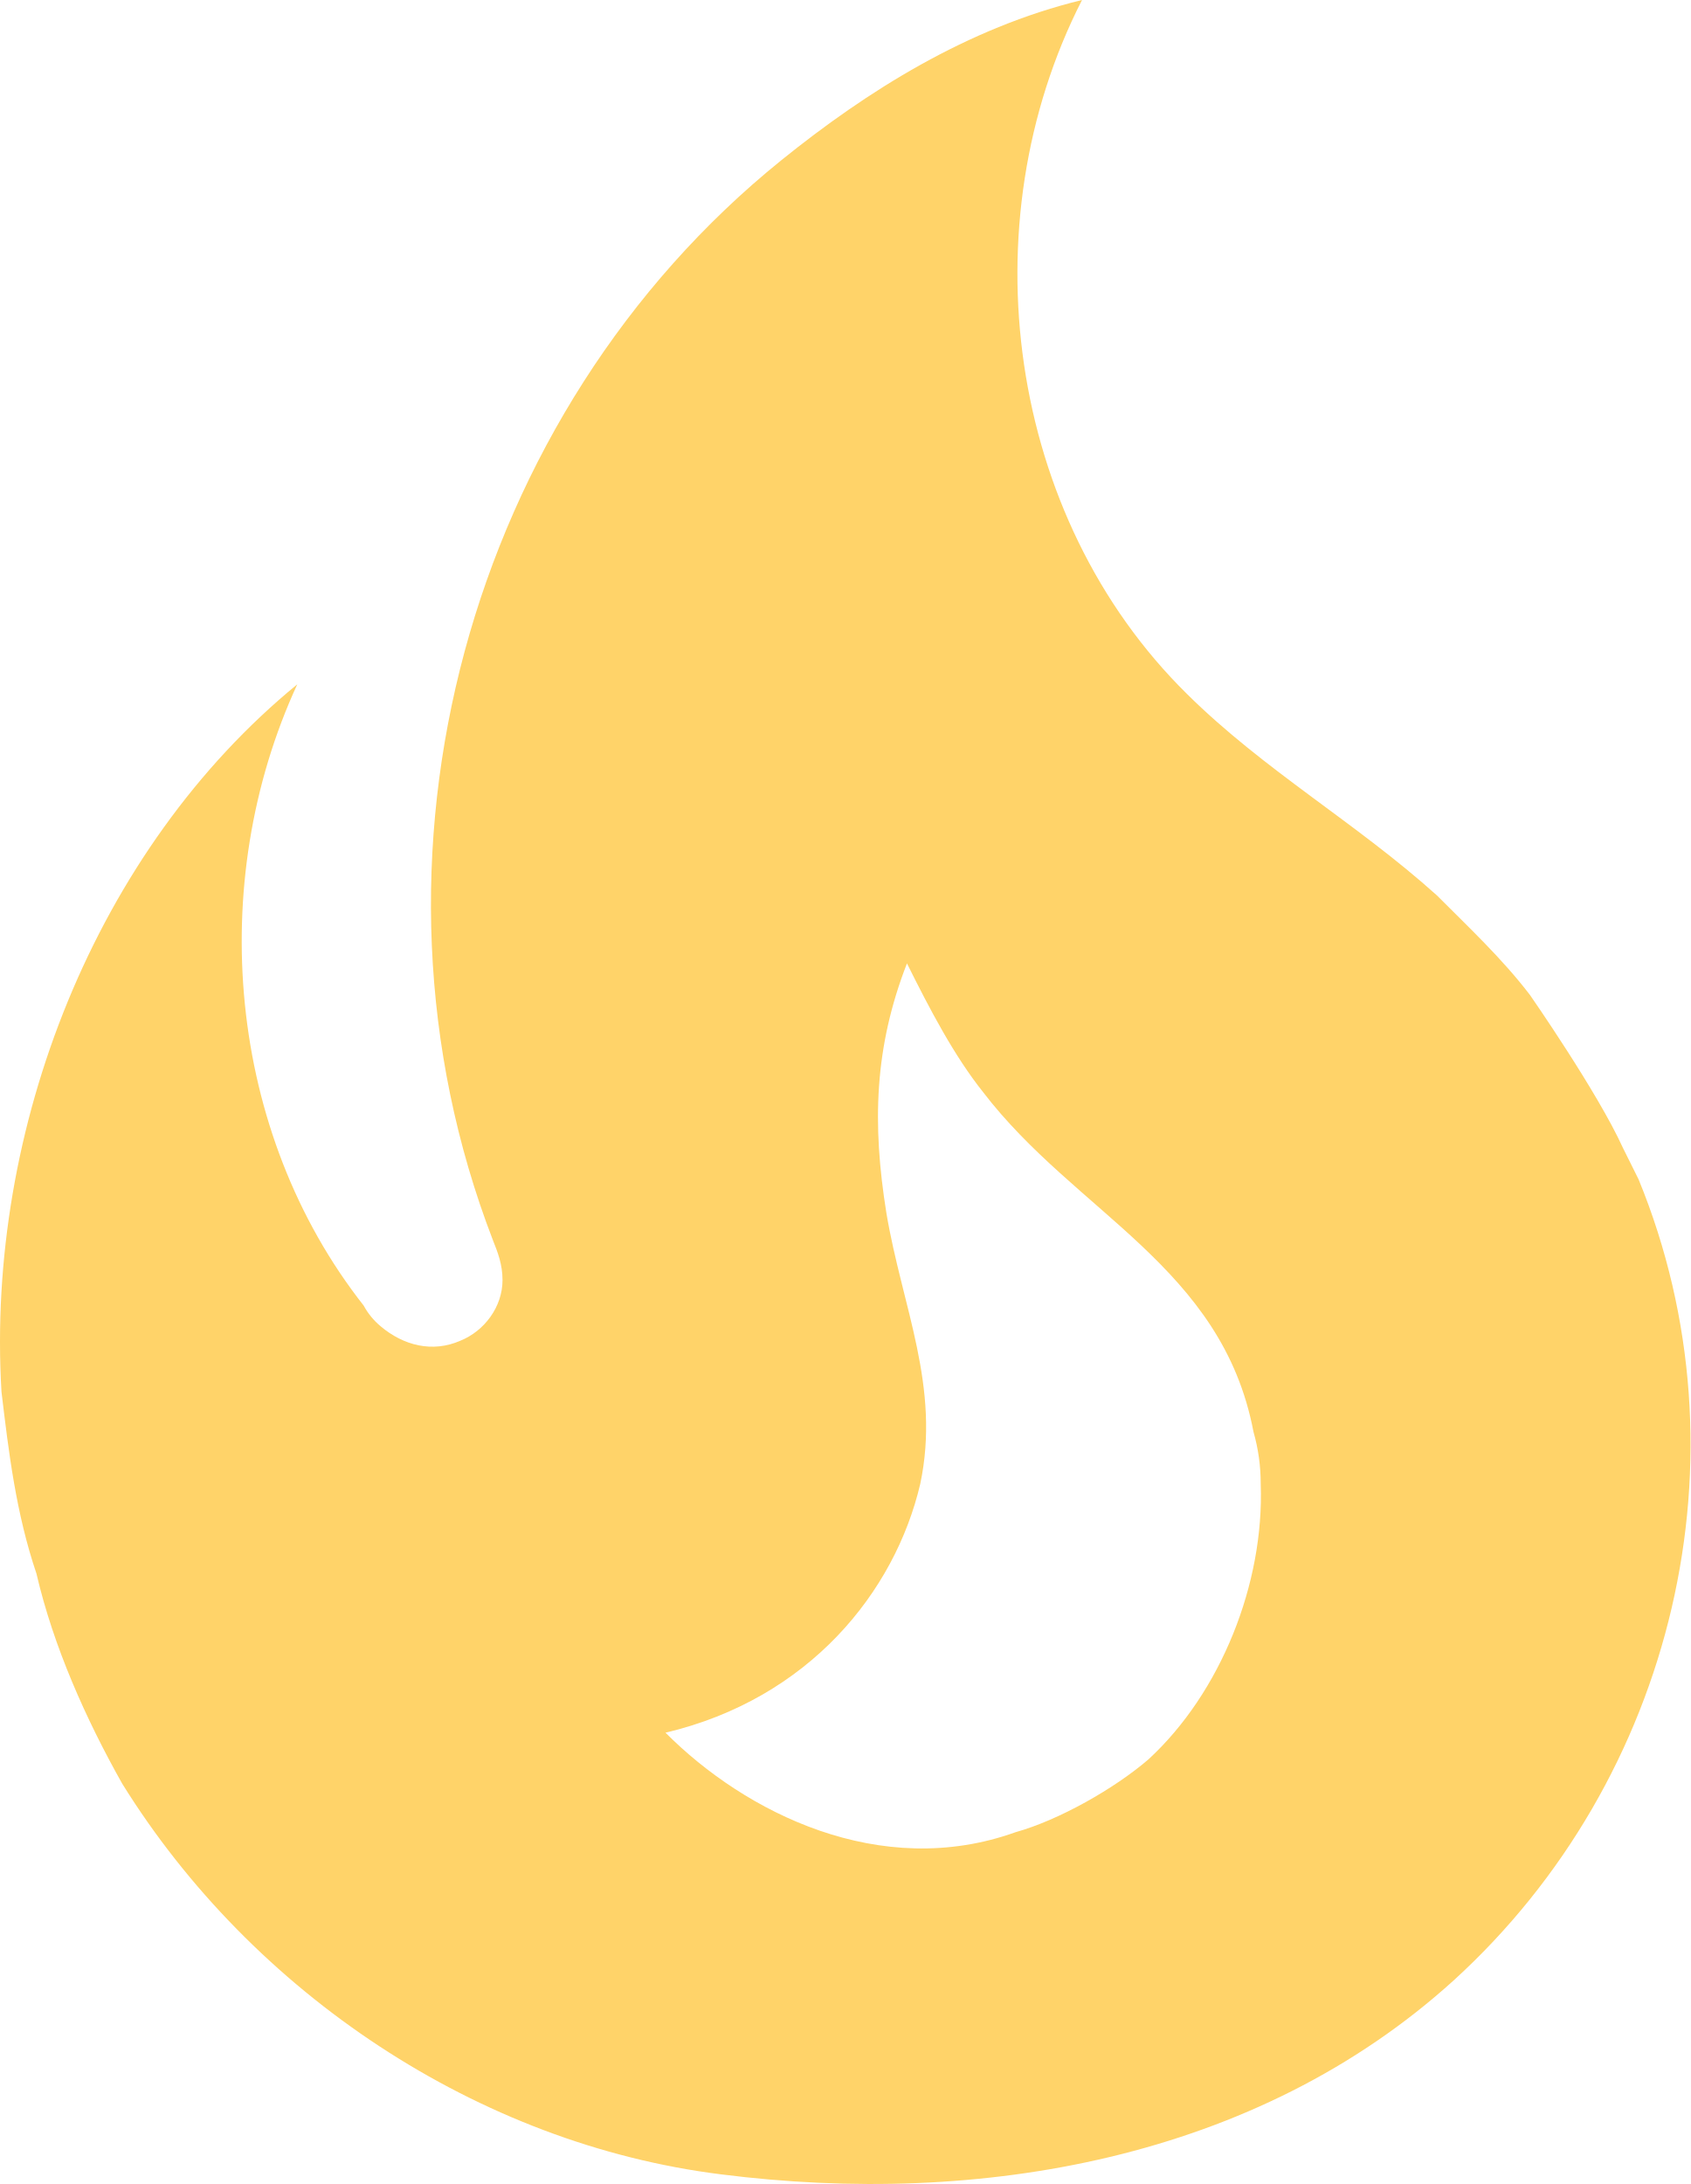
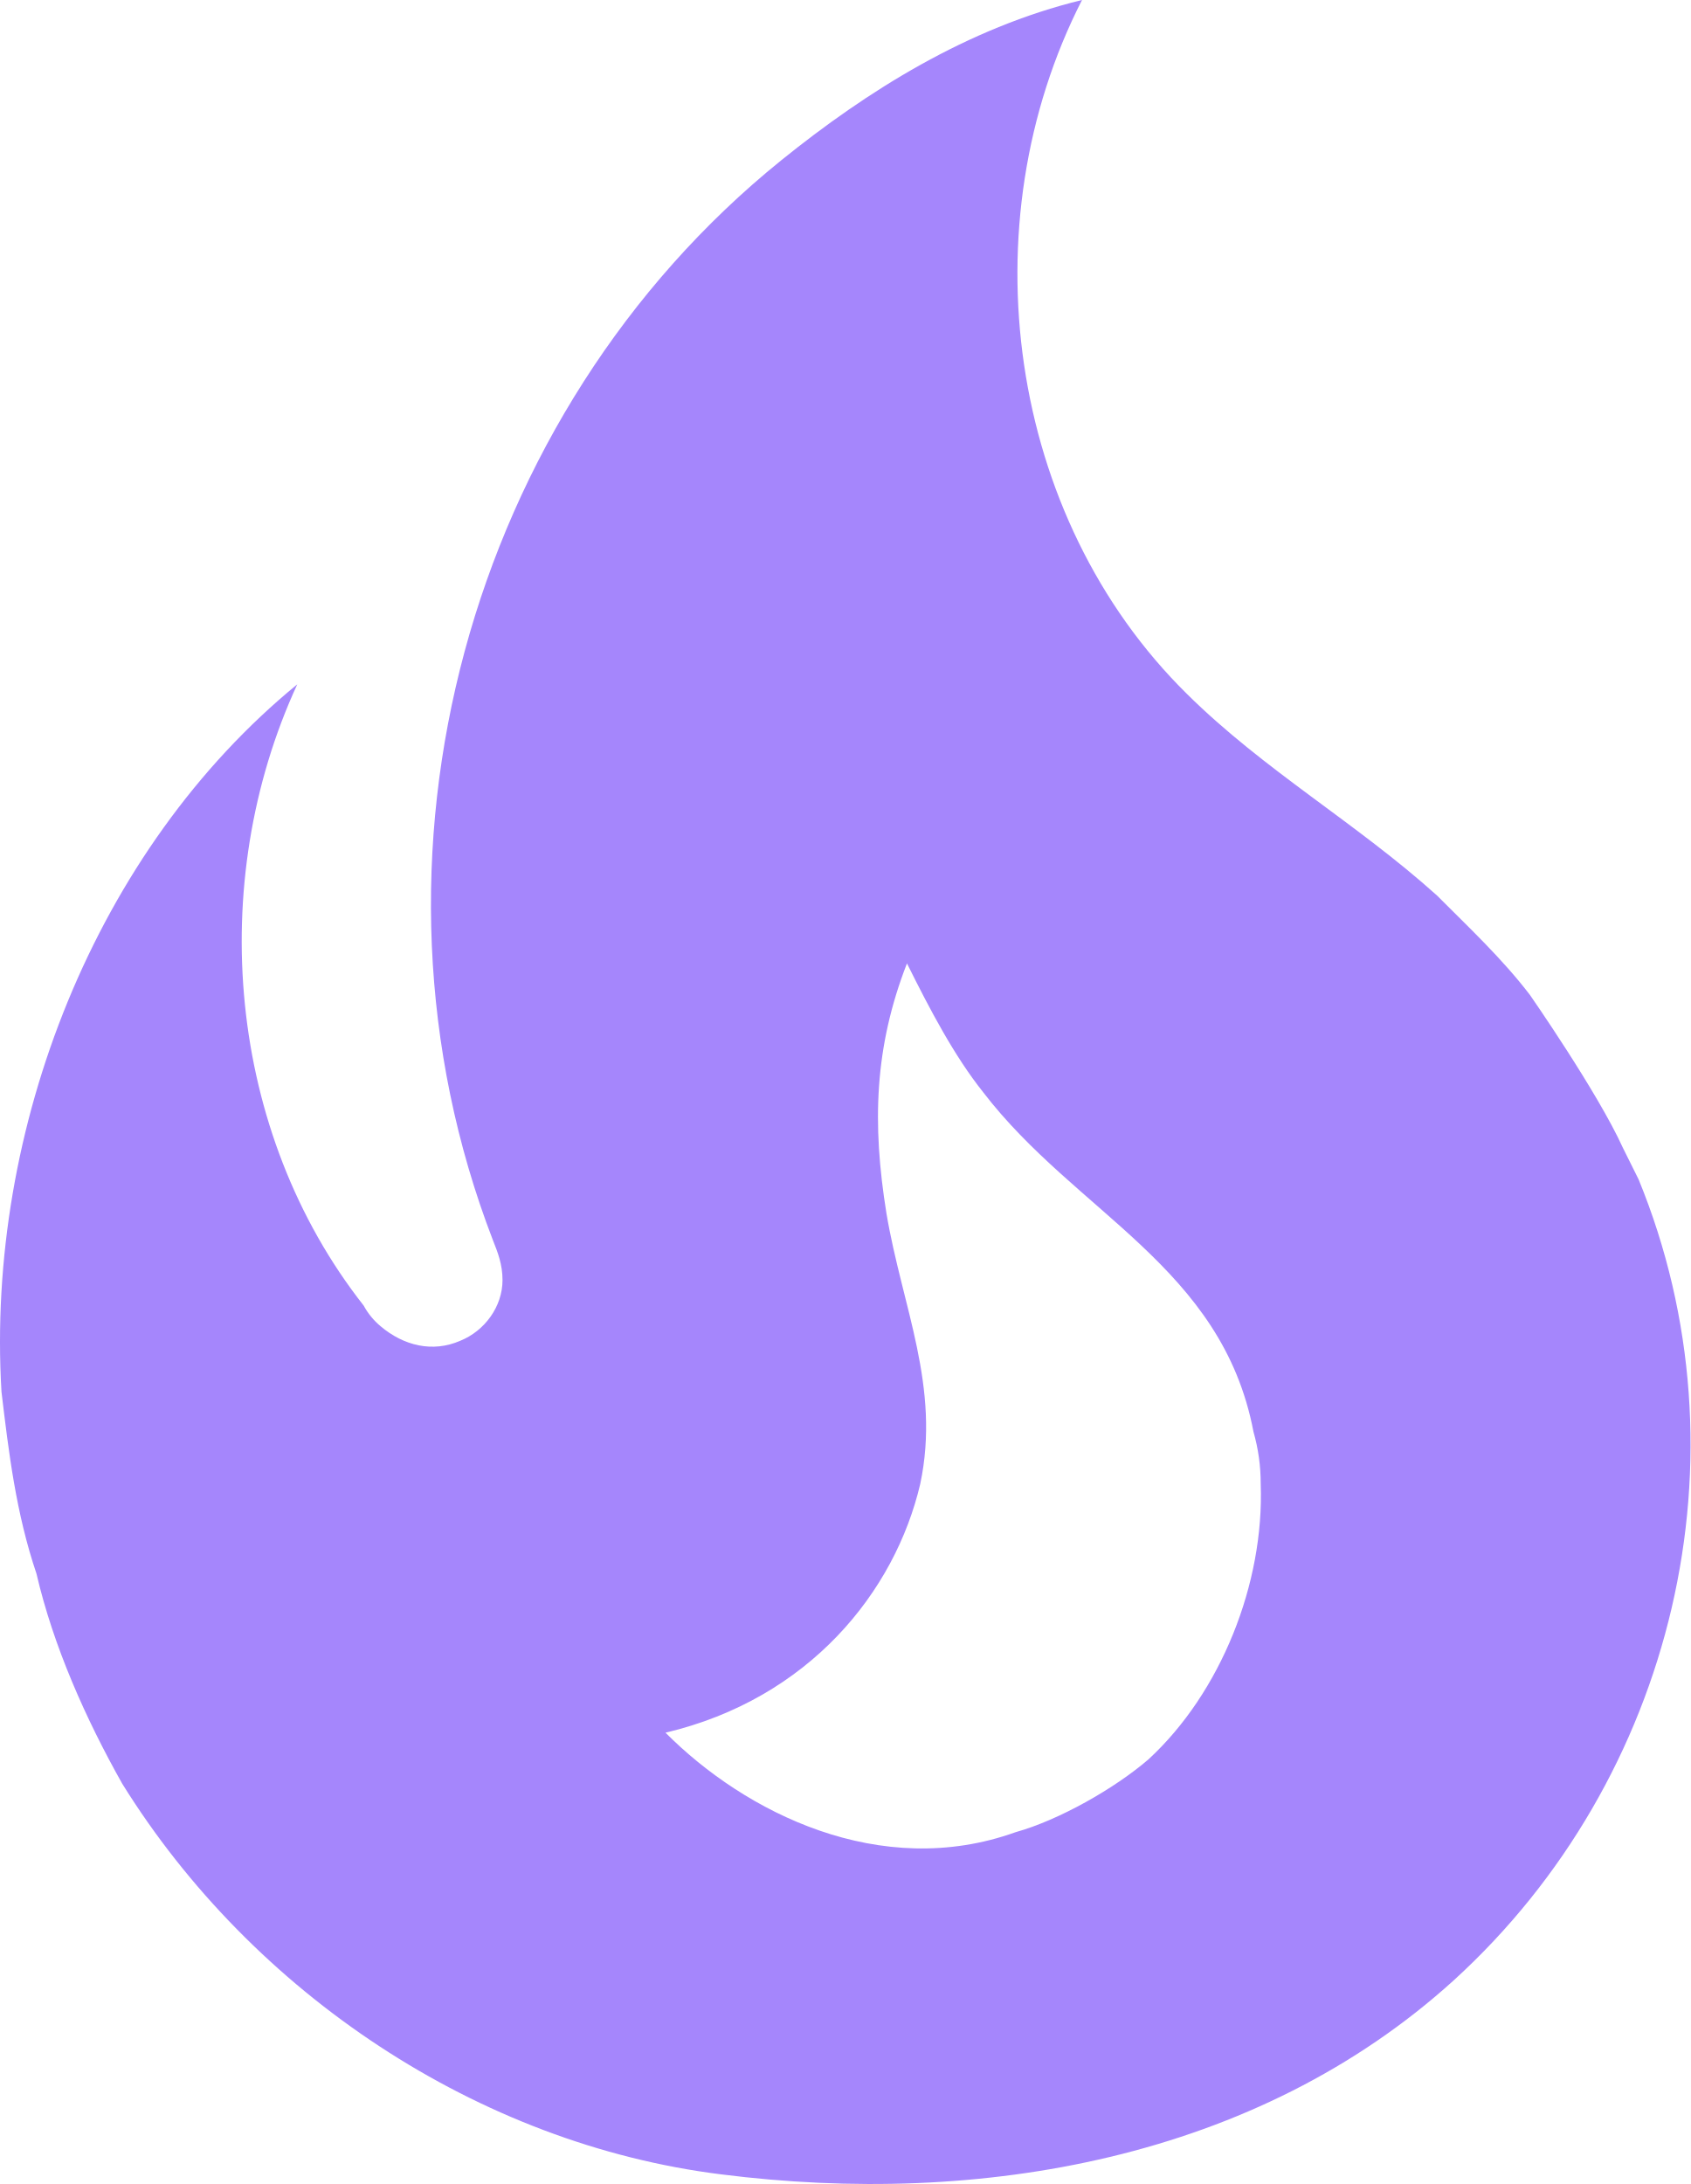
<svg xmlns="http://www.w3.org/2000/svg" width="96" height="124" viewBox="0 0 96 124" fill="none">
-   <path d="M86.88 56.49C85.303 54.424 83.383 52.633 81.6 50.841C77.007 46.708 71.797 43.746 67.409 39.406C57.194 29.348 54.931 12.745 61.444 0C54.931 1.584 49.241 5.167 44.373 9.094C26.616 23.423 19.623 48.706 27.988 70.406C28.262 71.095 28.536 71.784 28.536 72.68C28.536 74.195 27.508 75.573 26.136 76.124C24.559 76.813 22.914 76.4 21.611 75.298C21.22 74.972 20.894 74.575 20.652 74.127C12.905 64.275 11.671 50.153 16.881 38.854C5.432 48.224 -0.807 64.069 0.084 79.018C0.495 82.462 0.907 85.907 2.072 89.351C3.032 93.485 4.883 97.618 6.94 101.27C14.344 113.188 27.165 121.73 40.945 123.452C55.617 125.312 71.317 122.626 82.56 112.43C95.107 100.994 99.494 82.669 93.05 66.962L92.159 65.171C90.719 62.002 86.88 56.49 86.88 56.49ZM65.215 99.892C63.295 101.545 60.142 103.336 57.673 104.025C49.995 106.781 42.316 102.923 37.791 98.376C45.95 96.447 50.818 90.385 52.257 84.254C53.423 78.742 51.229 74.195 50.338 68.891C49.515 63.793 49.652 59.453 51.503 54.699C52.806 57.317 54.177 59.935 55.822 62.002C61.101 68.891 69.397 71.922 71.18 81.291C71.454 82.256 71.591 83.22 71.591 84.254C71.797 89.903 69.329 96.103 65.215 99.892Z" fill="#FFD369" />
+   <path d="M86.88 56.49C85.303 54.424 83.383 52.633 81.6 50.842C77.007 46.708 71.797 43.746 67.409 39.406C57.194 29.348 54.931 12.745 61.444 0C54.931 1.584 49.241 5.167 44.373 9.094C26.616 23.423 19.623 48.706 27.988 70.406C28.262 71.095 28.536 71.784 28.536 72.68C28.536 74.195 27.508 75.573 26.136 76.124C24.559 76.813 22.914 76.4 21.611 75.298C21.22 74.972 20.894 74.575 20.652 74.127C12.905 64.275 11.671 50.153 16.881 38.854C5.432 48.224 -0.807 64.069 0.084 79.018C0.495 82.462 0.907 85.907 2.072 89.351C3.032 93.485 4.883 97.618 6.94 101.27C14.344 113.188 27.165 121.73 40.945 123.452C55.617 125.312 71.317 122.626 82.56 112.43C95.107 100.994 99.494 82.669 93.05 66.962L92.159 65.171C90.719 62.002 86.88 56.49 86.88 56.49ZM65.215 99.892C63.295 101.545 60.142 103.336 57.673 104.025C49.995 106.781 42.316 102.923 37.791 98.376C45.95 96.447 50.818 90.385 52.257 84.254C53.423 78.742 51.229 74.195 50.338 68.891C49.515 63.793 49.652 59.453 51.503 54.699C52.806 57.317 54.177 59.935 55.822 62.002C61.101 68.891 69.397 71.922 71.18 81.291C71.454 82.256 71.591 83.22 71.591 84.254C71.797 89.903 69.329 96.103 65.215 99.892Z" fill="#A586FC" />
</svg>
